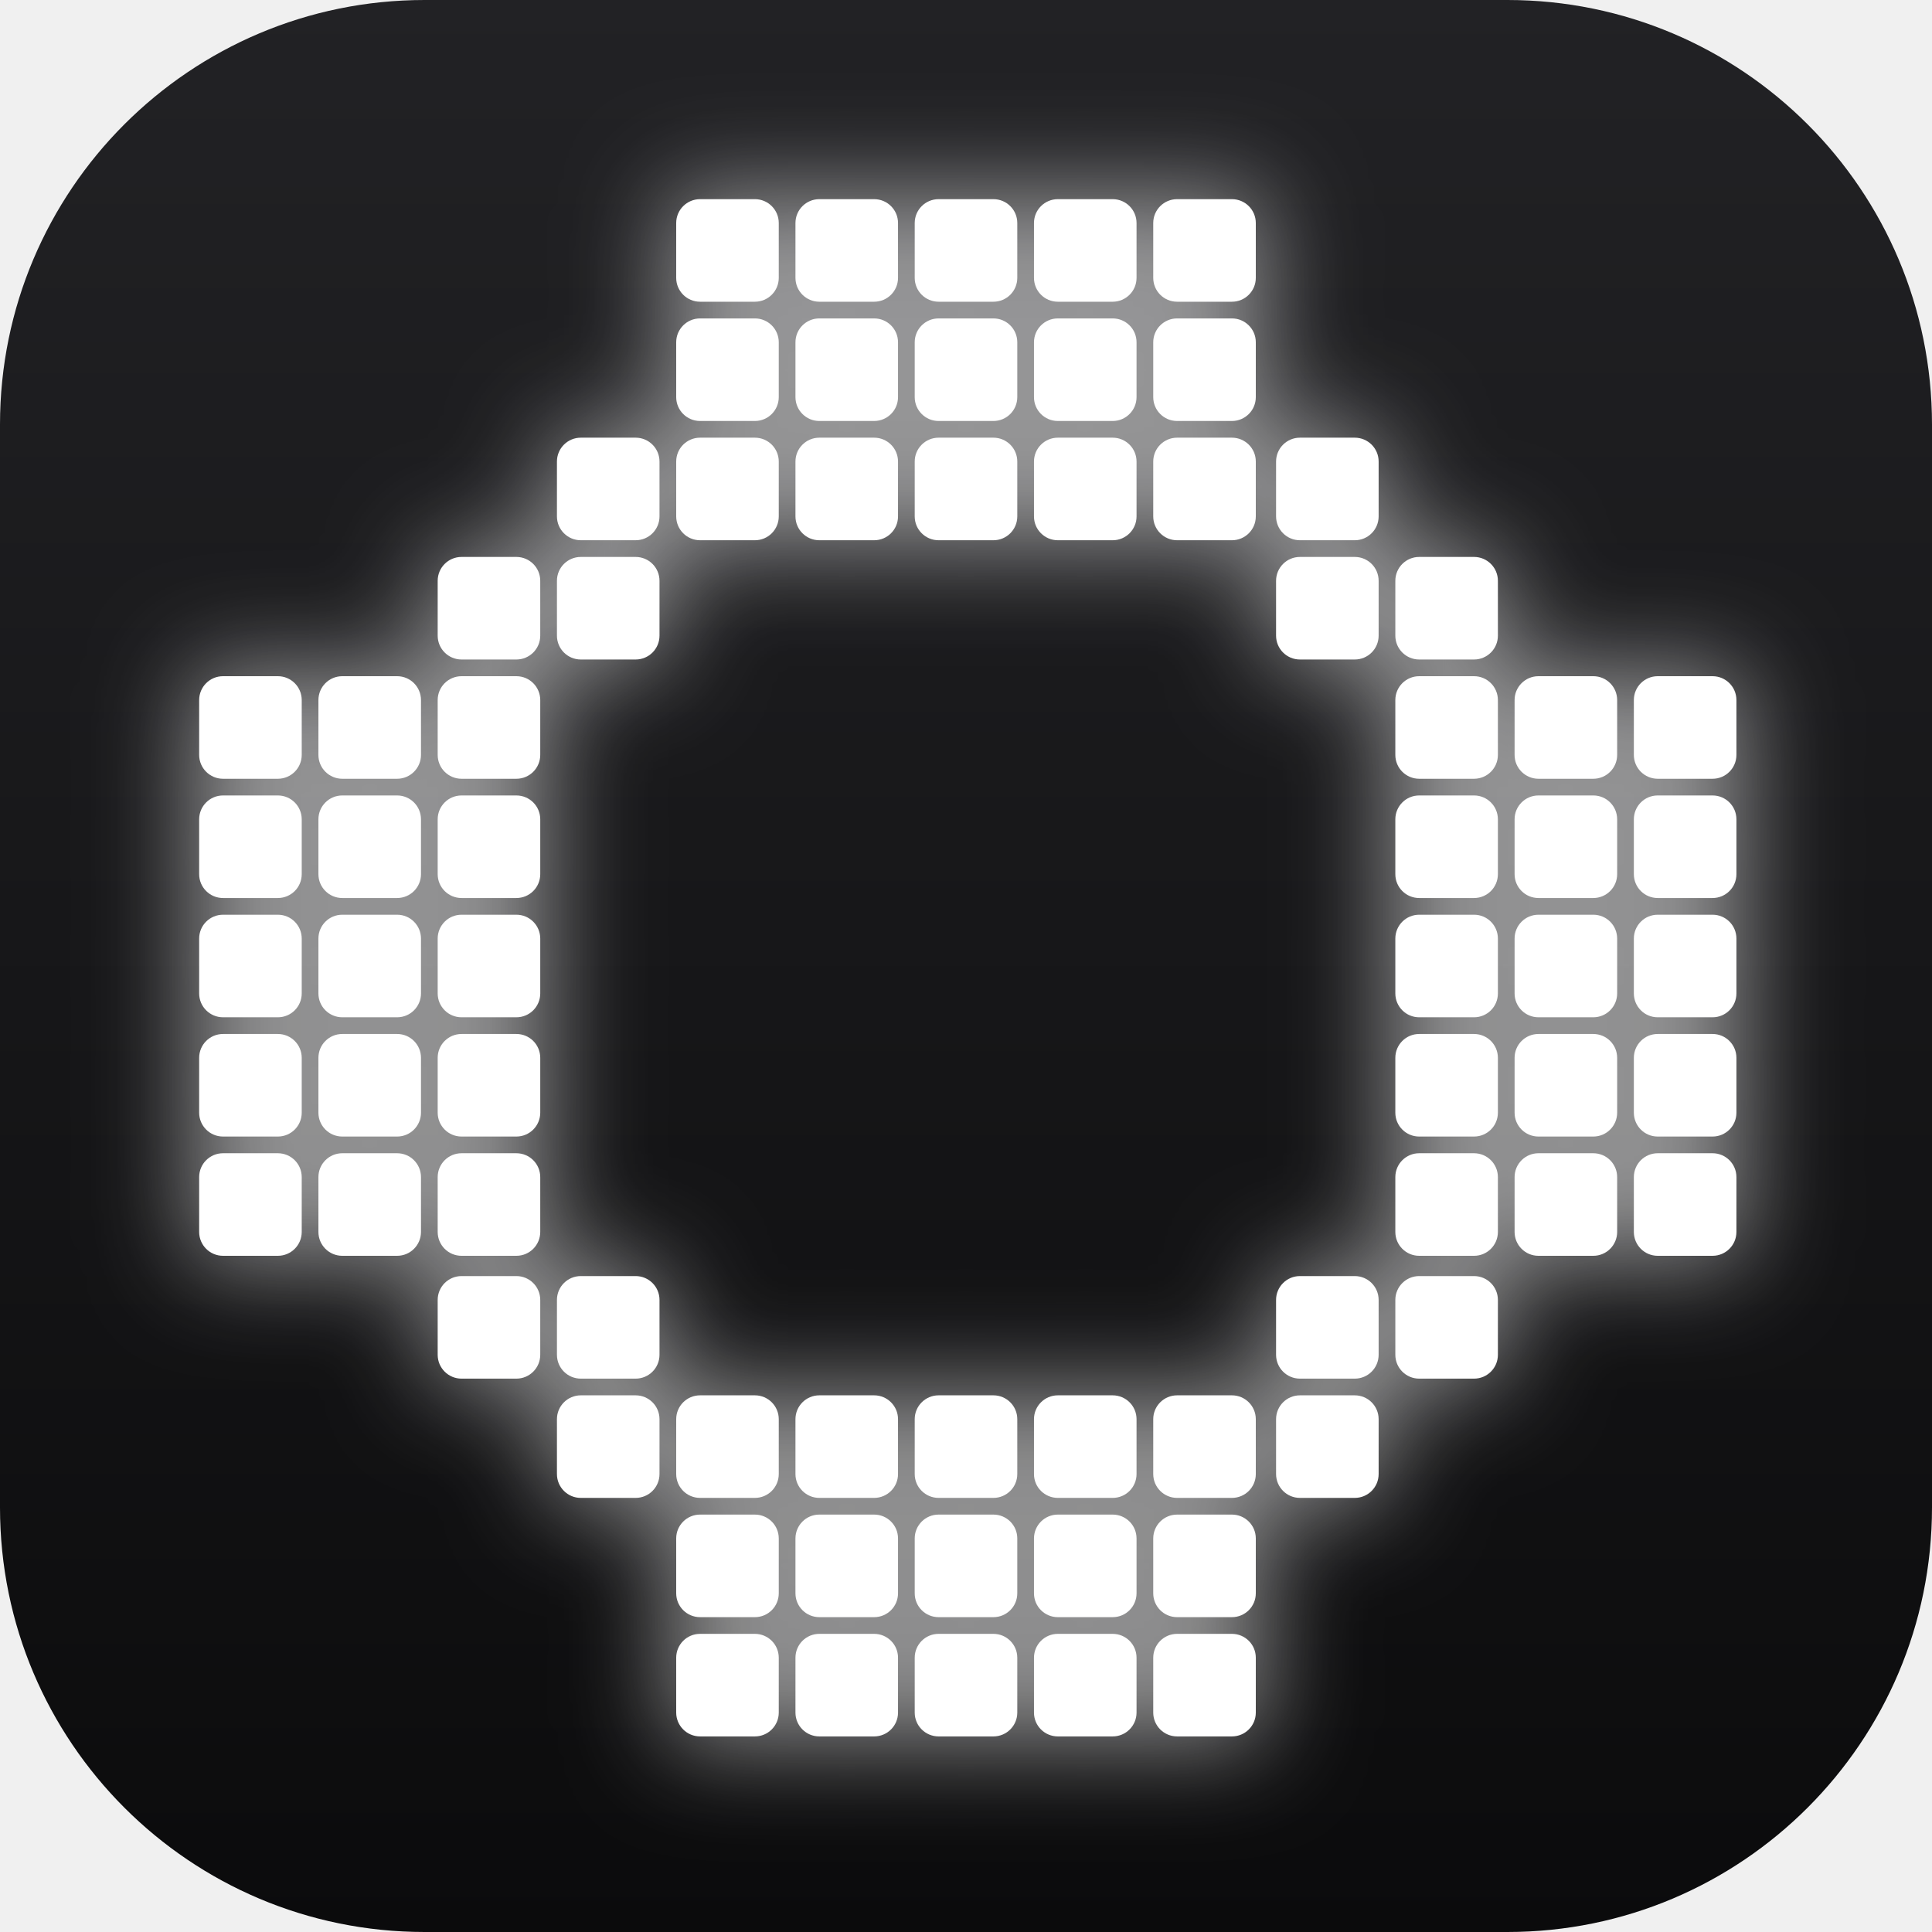
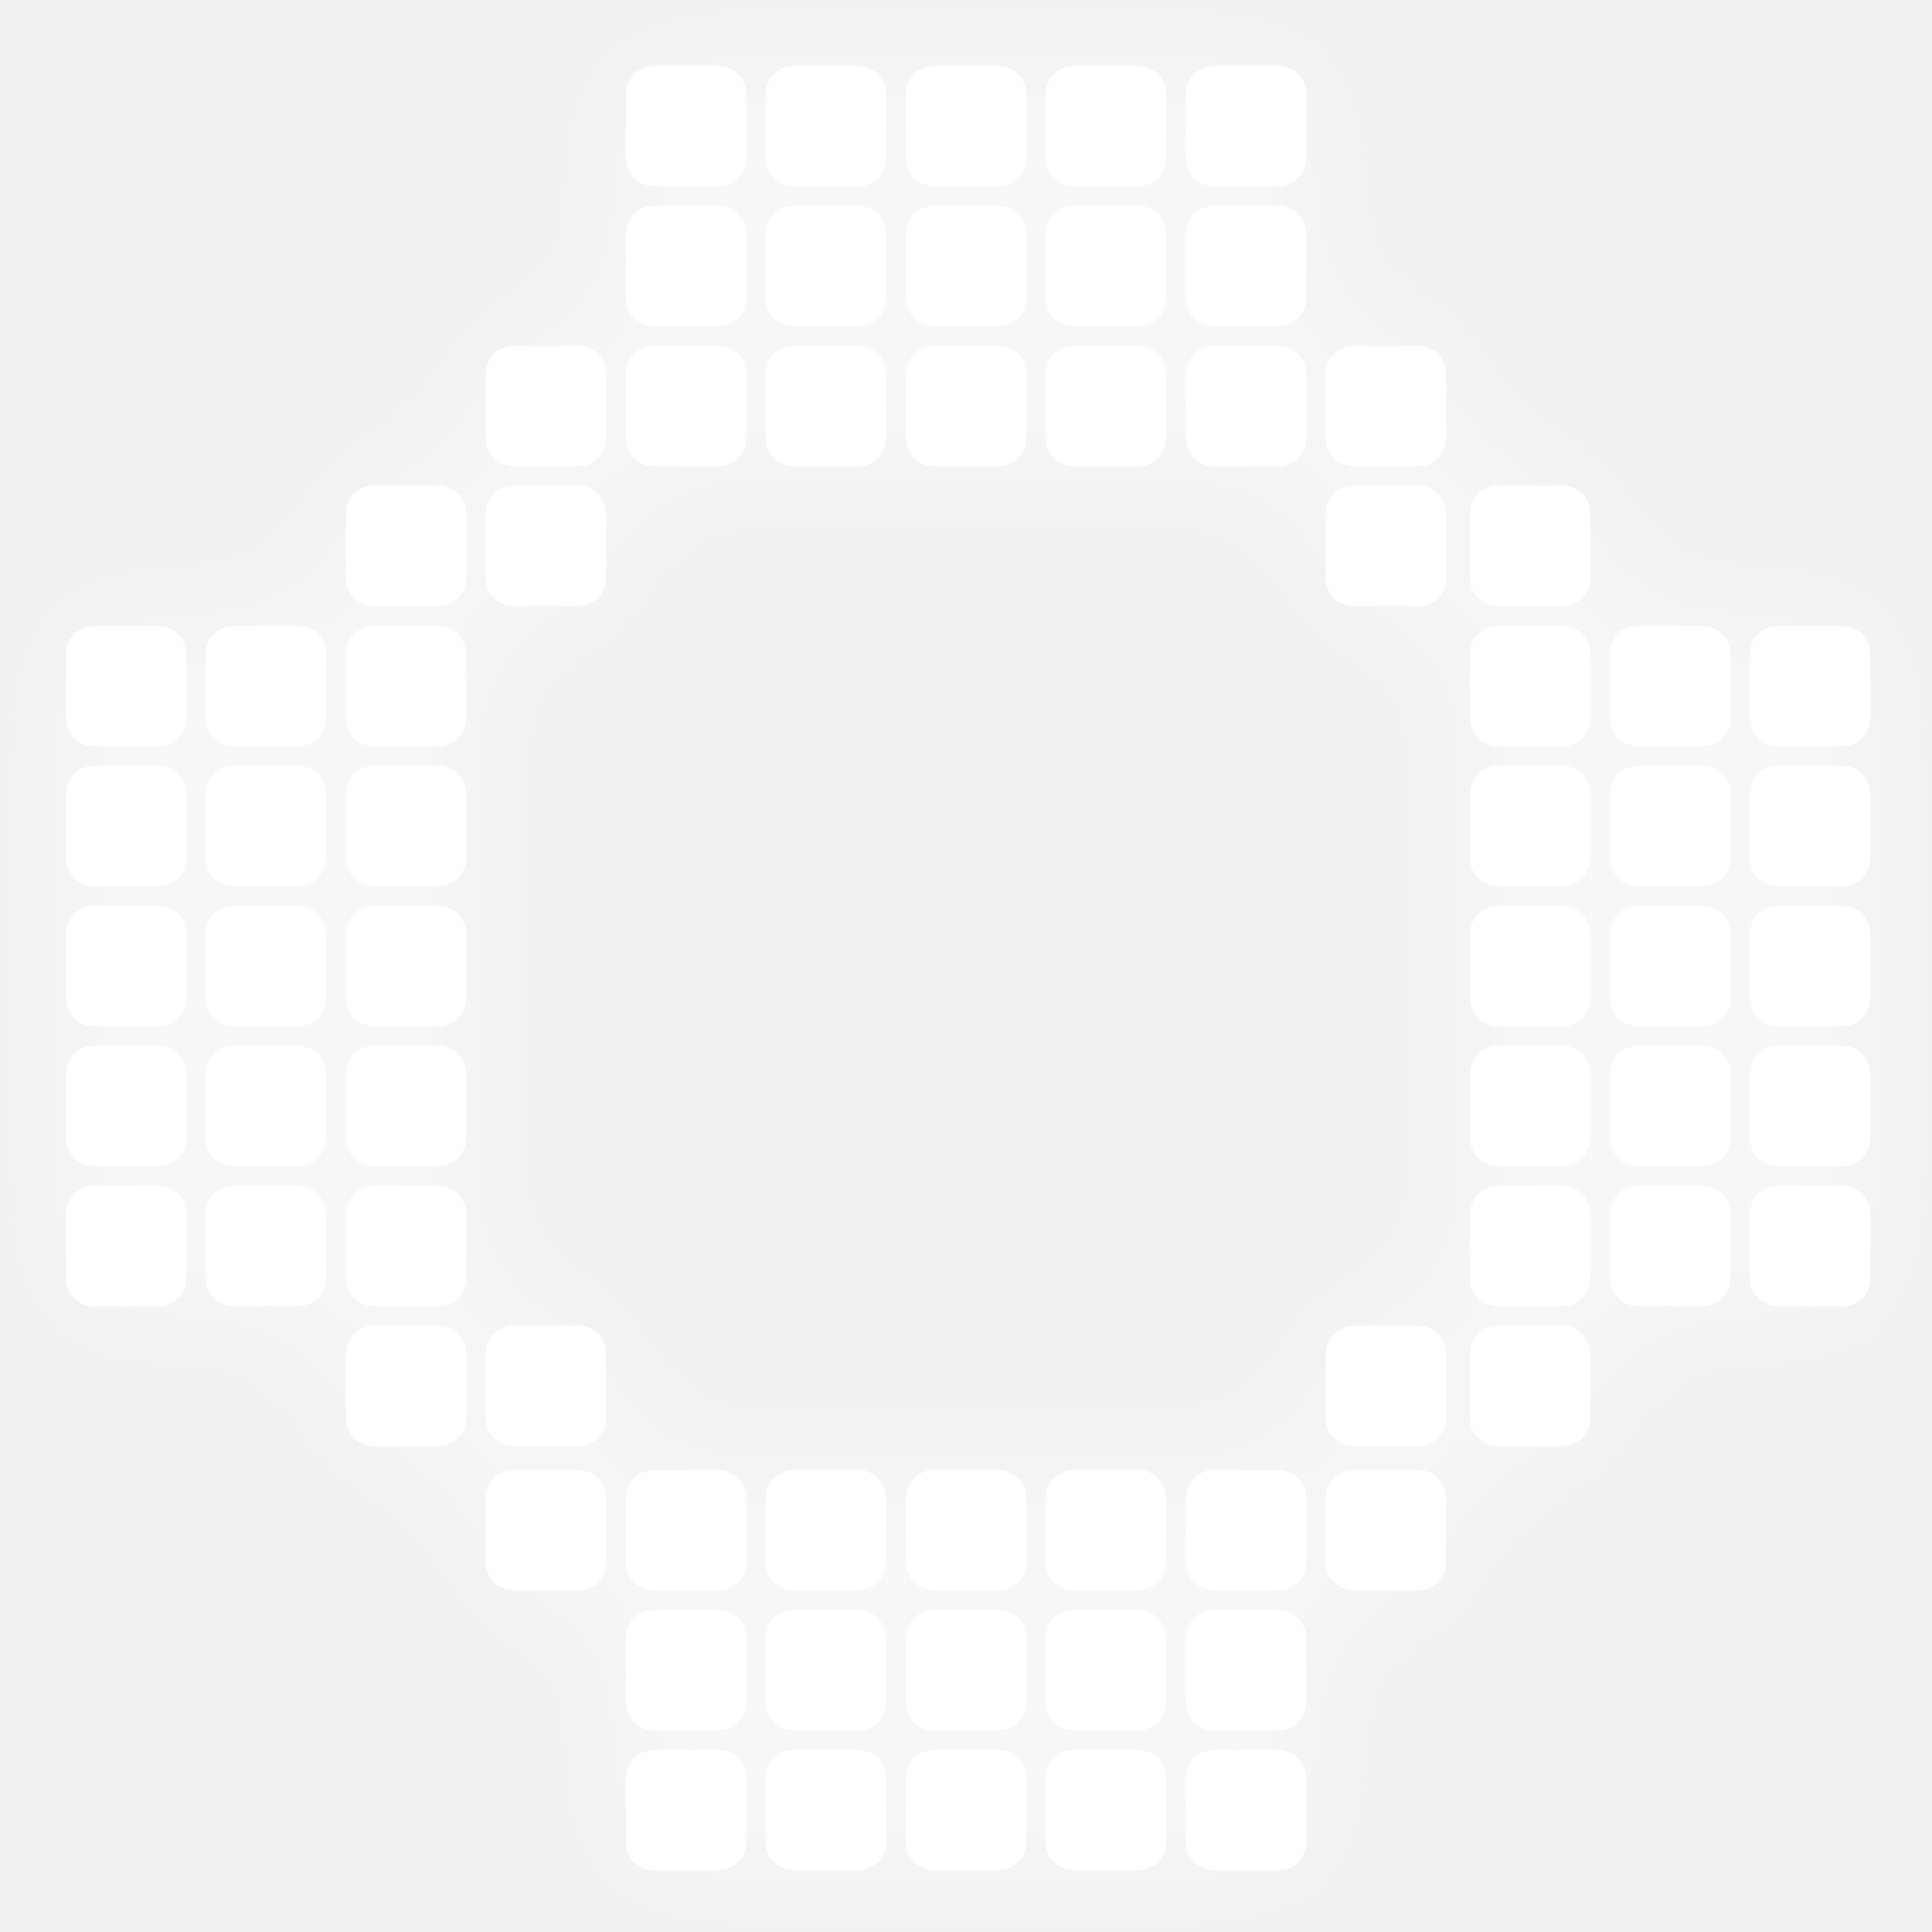
- <svg xmlns="http://www.w3.org/2000/svg" viewBox="0 0 16.2 16.2">
-   <defs>
-     <linearGradient id="b" x1="0" y1="0" x2="0" y2="1">
-       <stop offset="0" stop-color="#222225" />
-       <stop offset="1" stop-color="#0b0b0c" />
-     </linearGradient>
-   </defs>
-   <rect width="16.2" height="16.2" rx="3.56" fill="url(#b)" />
-   <filter id="g" x="-20%" y="-20%" width="140%" height="140%">
-     <feGaussianBlur stdDeviation=".45" />
+ <svg xmlns="http://www.w3.org/2000/svg" viewBox="0 0 13.8 13.8">
+   <style>.m{fill:#fff}.g{fill:#fff}@media (prefers-color-scheme: light){.m{fill:#111}.g{display:none}}</style>
+   <filter id="b" x="-20%" y="-20%" width="140%" height="140%">
+     <feGaussianBlur stdDeviation=".5" />
  </filter>
-   <g fill="#fff" opacity=".75" filter="url(#g)">
-     <rect x="5.67" y="1.67" width="0.86" height="0.86" rx=".2" />
-     <rect x="6.67" y="1.67" width="0.86" height="0.86" rx=".2" />
-     <rect x="7.67" y="1.67" width="0.86" height="0.86" rx=".2" />
-     <rect x="8.67" y="1.67" width="0.86" height="0.86" rx=".2" />
-     <rect x="9.67" y="1.67" width="0.86" height="0.86" rx=".2" />
-     <rect x="5.67" y="2.67" width="0.86" height="0.86" rx=".2" />
-     <rect x="6.67" y="2.67" width="0.86" height="0.86" rx=".2" />
-     <rect x="7.67" y="2.67" width="0.86" height="0.86" rx=".2" />
-     <rect x="8.67" y="2.67" width="0.86" height="0.86" rx=".2" />
-     <rect x="9.67" y="2.67" width="0.86" height="0.86" rx=".2" />
-     <rect x="4.67" y="3.67" width="0.86" height="0.86" rx=".2" />
-     <rect x="5.67" y="3.67" width="0.86" height="0.86" rx=".2" />
-     <rect x="6.67" y="3.67" width="0.86" height="0.86" rx=".2" />
-     <rect x="7.67" y="3.67" width="0.86" height="0.86" rx=".2" />
-     <rect x="8.67" y="3.67" width="0.86" height="0.86" rx=".2" />
-     <rect x="9.67" y="3.67" width="0.86" height="0.86" rx=".2" />
-     <rect x="10.7" y="3.67" width="0.86" height="0.86" rx=".2" />
-     <rect x="3.67" y="4.67" width="0.86" height="0.86" rx=".2" />
-     <rect x="4.67" y="4.67" width="0.86" height="0.86" rx=".2" />
-     <rect x="10.7" y="4.67" width="0.86" height="0.86" rx=".2" />
-     <rect x="11.7" y="4.67" width="0.86" height="0.86" rx=".2" />
-     <rect x="1.67" y="5.67" width="0.86" height="0.86" rx=".2" />
-     <rect x="2.67" y="5.67" width="0.86" height="0.86" rx=".2" />
-     <rect x="3.67" y="5.67" width="0.86" height="0.86" rx=".2" />
-     <rect x="11.7" y="5.67" width="0.86" height="0.86" rx=".2" />
-     <rect x="12.7" y="5.67" width="0.86" height="0.86" rx=".2" />
-     <rect x="13.7" y="5.67" width="0.86" height="0.86" rx=".2" />
-     <rect x="1.67" y="6.67" width="0.86" height="0.86" rx=".2" />
-     <rect x="2.67" y="6.67" width="0.86" height="0.86" rx=".2" />
-     <rect x="3.67" y="6.67" width="0.86" height="0.86" rx=".2" />
-     <rect x="11.7" y="6.67" width="0.86" height="0.86" rx=".2" />
-     <rect x="12.7" y="6.67" width="0.86" height="0.86" rx=".2" />
-     <rect x="13.7" y="6.67" width="0.86" height="0.86" rx=".2" />
-     <rect x="1.67" y="7.67" width="0.86" height="0.86" rx=".2" />
-     <rect x="2.67" y="7.67" width="0.86" height="0.86" rx=".2" />
-     <rect x="3.67" y="7.67" width="0.86" height="0.86" rx=".2" />
-     <rect x="11.7" y="7.67" width="0.86" height="0.86" rx=".2" />
-     <rect x="12.7" y="7.67" width="0.86" height="0.86" rx=".2" />
-     <rect x="13.7" y="7.67" width="0.86" height="0.86" rx=".2" />
-     <rect x="1.67" y="8.67" width="0.86" height="0.86" rx=".2" />
-     <rect x="2.67" y="8.67" width="0.86" height="0.86" rx=".2" />
-     <rect x="3.67" y="8.67" width="0.86" height="0.86" rx=".2" />
-     <rect x="11.7" y="8.67" width="0.86" height="0.86" rx=".2" />
-     <rect x="12.7" y="8.67" width="0.86" height="0.86" rx=".2" />
-     <rect x="13.7" y="8.67" width="0.86" height="0.86" rx=".2" />
-     <rect x="1.67" y="9.67" width="0.86" height="0.86" rx=".2" />
-     <rect x="2.67" y="9.67" width="0.86" height="0.86" rx=".2" />
-     <rect x="3.67" y="9.67" width="0.86" height="0.86" rx=".2" />
-     <rect x="11.7" y="9.67" width="0.86" height="0.86" rx=".2" />
-     <rect x="12.7" y="9.67" width="0.86" height="0.86" rx=".2" />
-     <rect x="13.7" y="9.67" width="0.86" height="0.86" rx=".2" />
-     <rect x="3.67" y="10.7" width="0.86" height="0.86" rx=".2" />
-     <rect x="4.67" y="10.7" width="0.86" height="0.86" rx=".2" />
-     <rect x="10.7" y="10.7" width="0.86" height="0.86" rx=".2" />
-     <rect x="11.7" y="10.7" width="0.86" height="0.86" rx=".2" />
-     <rect x="4.67" y="11.7" width="0.86" height="0.86" rx=".2" />
-     <rect x="5.67" y="11.7" width="0.86" height="0.86" rx=".2" />
-     <rect x="6.67" y="11.7" width="0.86" height="0.86" rx=".2" />
-     <rect x="7.67" y="11.7" width="0.86" height="0.86" rx=".2" />
-     <rect x="8.67" y="11.7" width="0.86" height="0.86" rx=".2" />
-     <rect x="9.67" y="11.7" width="0.86" height="0.86" rx=".2" />
-     <rect x="10.7" y="11.7" width="0.86" height="0.86" rx=".2" />
-     <rect x="5.67" y="12.7" width="0.86" height="0.86" rx=".2" />
-     <rect x="6.67" y="12.7" width="0.86" height="0.86" rx=".2" />
-     <rect x="7.67" y="12.7" width="0.86" height="0.86" rx=".2" />
-     <rect x="8.67" y="12.7" width="0.86" height="0.86" rx=".2" />
-     <rect x="9.67" y="12.7" width="0.86" height="0.86" rx=".2" />
-     <rect x="5.67" y="13.7" width="0.86" height="0.86" rx=".2" />
-     <rect x="6.67" y="13.7" width="0.86" height="0.86" rx=".2" />
-     <rect x="7.67" y="13.7" width="0.86" height="0.86" rx=".2" />
-     <rect x="8.67" y="13.7" width="0.86" height="0.86" rx=".2" />
-     <rect x="9.67" y="13.7" width="0.86" height="0.86" rx=".2" />
+   <g class="g" opacity=".7" filter="url(#b)">
+     <rect x="4.47" y="0.47" width="0.86" height="0.86" rx=".2" />
+     <rect x="5.47" y="0.47" width="0.86" height="0.86" rx=".2" />
+     <rect x="6.47" y="0.47" width="0.86" height="0.86" rx=".2" />
+     <rect x="7.47" y="0.47" width="0.86" height="0.86" rx=".2" />
+     <rect x="8.47" y="0.47" width="0.86" height="0.86" rx=".2" />
+     <rect x="4.47" y="1.47" width="0.86" height="0.86" rx=".2" />
+     <rect x="5.47" y="1.47" width="0.86" height="0.86" rx=".2" />
+     <rect x="6.47" y="1.47" width="0.86" height="0.86" rx=".2" />
+     <rect x="7.47" y="1.47" width="0.86" height="0.86" rx=".2" />
+     <rect x="8.47" y="1.47" width="0.86" height="0.86" rx=".2" />
+     <rect x="3.47" y="2.47" width="0.86" height="0.86" rx=".2" />
+     <rect x="4.47" y="2.47" width="0.86" height="0.86" rx=".2" />
+     <rect x="5.47" y="2.47" width="0.86" height="0.86" rx=".2" />
+     <rect x="6.47" y="2.47" width="0.86" height="0.86" rx=".2" />
+     <rect x="7.47" y="2.47" width="0.86" height="0.86" rx=".2" />
+     <rect x="8.47" y="2.47" width="0.86" height="0.86" rx=".2" />
+     <rect x="9.47" y="2.47" width="0.86" height="0.86" rx=".2" />
+     <rect x="2.47" y="3.47" width="0.86" height="0.86" rx=".2" />
+     <rect x="3.47" y="3.47" width="0.86" height="0.86" rx=".2" />
+     <rect x="9.47" y="3.47" width="0.86" height="0.86" rx=".2" />
+     <rect x="10.5" y="3.47" width="0.86" height="0.86" rx=".2" />
+     <rect x="0.47" y="4.47" width="0.86" height="0.86" rx=".2" />
+     <rect x="1.47" y="4.47" width="0.86" height="0.86" rx=".2" />
+     <rect x="2.47" y="4.47" width="0.86" height="0.86" rx=".2" />
+     <rect x="10.5" y="4.47" width="0.86" height="0.86" rx=".2" />
+     <rect x="11.5" y="4.47" width="0.86" height="0.86" rx=".2" />
+     <rect x="12.5" y="4.47" width="0.86" height="0.86" rx=".2" />
+     <rect x="0.47" y="5.47" width="0.86" height="0.86" rx=".2" />
+     <rect x="1.47" y="5.47" width="0.86" height="0.86" rx=".2" />
+     <rect x="2.47" y="5.47" width="0.86" height="0.86" rx=".2" />
+     <rect x="10.5" y="5.47" width="0.86" height="0.86" rx=".2" />
+     <rect x="11.5" y="5.47" width="0.86" height="0.86" rx=".2" />
+     <rect x="12.5" y="5.47" width="0.86" height="0.86" rx=".2" />
+     <rect x="0.47" y="6.47" width="0.86" height="0.86" rx=".2" />
+     <rect x="1.47" y="6.47" width="0.86" height="0.86" rx=".2" />
+     <rect x="2.47" y="6.47" width="0.86" height="0.86" rx=".2" />
+     <rect x="10.5" y="6.47" width="0.86" height="0.86" rx=".2" />
+     <rect x="11.5" y="6.47" width="0.86" height="0.86" rx=".2" />
+     <rect x="12.5" y="6.47" width="0.86" height="0.86" rx=".2" />
+     <rect x="0.47" y="7.47" width="0.86" height="0.86" rx=".2" />
+     <rect x="1.47" y="7.47" width="0.86" height="0.86" rx=".2" />
+     <rect x="2.47" y="7.47" width="0.86" height="0.86" rx=".2" />
+     <rect x="10.5" y="7.47" width="0.86" height="0.86" rx=".2" />
+     <rect x="11.5" y="7.47" width="0.86" height="0.86" rx=".2" />
+     <rect x="12.5" y="7.47" width="0.86" height="0.86" rx=".2" />
+     <rect x="0.47" y="8.47" width="0.86" height="0.86" rx=".2" />
+     <rect x="1.47" y="8.47" width="0.86" height="0.86" rx=".2" />
+     <rect x="2.47" y="8.47" width="0.86" height="0.86" rx=".2" />
+     <rect x="10.5" y="8.47" width="0.86" height="0.86" rx=".2" />
+     <rect x="11.5" y="8.47" width="0.86" height="0.86" rx=".2" />
+     <rect x="12.5" y="8.47" width="0.86" height="0.86" rx=".2" />
+     <rect x="2.47" y="9.47" width="0.86" height="0.86" rx=".2" />
+     <rect x="3.47" y="9.47" width="0.86" height="0.86" rx=".2" />
+     <rect x="9.47" y="9.47" width="0.86" height="0.86" rx=".2" />
+     <rect x="10.5" y="9.47" width="0.86" height="0.86" rx=".2" />
+     <rect x="3.47" y="10.5" width="0.86" height="0.86" rx=".2" />
+     <rect x="4.47" y="10.5" width="0.86" height="0.86" rx=".2" />
+     <rect x="5.47" y="10.5" width="0.86" height="0.86" rx=".2" />
+     <rect x="6.47" y="10.5" width="0.86" height="0.86" rx=".2" />
+     <rect x="7.47" y="10.5" width="0.86" height="0.86" rx=".2" />
+     <rect x="8.47" y="10.5" width="0.86" height="0.86" rx=".2" />
+     <rect x="9.47" y="10.5" width="0.86" height="0.86" rx=".2" />
+     <rect x="4.47" y="11.5" width="0.86" height="0.86" rx=".2" />
+     <rect x="5.47" y="11.5" width="0.86" height="0.86" rx=".2" />
+     <rect x="6.47" y="11.5" width="0.86" height="0.86" rx=".2" />
+     <rect x="7.47" y="11.5" width="0.86" height="0.86" rx=".2" />
+     <rect x="8.47" y="11.5" width="0.86" height="0.86" rx=".2" />
+     <rect x="4.47" y="12.5" width="0.86" height="0.86" rx=".2" />
+     <rect x="5.47" y="12.5" width="0.86" height="0.86" rx=".2" />
+     <rect x="6.47" y="12.5" width="0.86" height="0.86" rx=".2" />
+     <rect x="7.47" y="12.5" width="0.86" height="0.86" rx=".2" />
+     <rect x="8.47" y="12.5" width="0.86" height="0.86" rx=".2" />
  </g>
-   <g fill="#fff">
-     <rect x="5.67" y="1.67" width="0.86" height="0.86" rx=".2" />
-     <rect x="6.67" y="1.67" width="0.86" height="0.86" rx=".2" />
-     <rect x="7.67" y="1.67" width="0.86" height="0.86" rx=".2" />
-     <rect x="8.67" y="1.67" width="0.86" height="0.86" rx=".2" />
-     <rect x="9.67" y="1.67" width="0.86" height="0.86" rx=".2" />
-     <rect x="5.67" y="2.67" width="0.86" height="0.86" rx=".2" />
-     <rect x="6.67" y="2.67" width="0.86" height="0.86" rx=".2" />
-     <rect x="7.67" y="2.67" width="0.86" height="0.86" rx=".2" />
-     <rect x="8.67" y="2.67" width="0.86" height="0.86" rx=".2" />
-     <rect x="9.67" y="2.67" width="0.86" height="0.86" rx=".2" />
-     <rect x="4.67" y="3.67" width="0.86" height="0.86" rx=".2" />
-     <rect x="5.67" y="3.67" width="0.86" height="0.86" rx=".2" />
-     <rect x="6.67" y="3.67" width="0.86" height="0.86" rx=".2" />
-     <rect x="7.67" y="3.67" width="0.86" height="0.86" rx=".2" />
-     <rect x="8.67" y="3.67" width="0.86" height="0.86" rx=".2" />
-     <rect x="9.67" y="3.67" width="0.86" height="0.86" rx=".2" />
-     <rect x="10.7" y="3.67" width="0.86" height="0.86" rx=".2" />
-     <rect x="3.67" y="4.67" width="0.86" height="0.86" rx=".2" />
-     <rect x="4.67" y="4.67" width="0.86" height="0.86" rx=".2" />
-     <rect x="10.7" y="4.67" width="0.86" height="0.86" rx=".2" />
-     <rect x="11.7" y="4.67" width="0.86" height="0.86" rx=".2" />
-     <rect x="1.67" y="5.67" width="0.86" height="0.86" rx=".2" />
-     <rect x="2.67" y="5.67" width="0.86" height="0.86" rx=".2" />
-     <rect x="3.67" y="5.67" width="0.86" height="0.86" rx=".2" />
-     <rect x="11.7" y="5.67" width="0.86" height="0.86" rx=".2" />
-     <rect x="12.7" y="5.67" width="0.86" height="0.86" rx=".2" />
-     <rect x="13.7" y="5.67" width="0.86" height="0.86" rx=".2" />
-     <rect x="1.67" y="6.67" width="0.86" height="0.86" rx=".2" />
-     <rect x="2.67" y="6.67" width="0.86" height="0.86" rx=".2" />
-     <rect x="3.67" y="6.67" width="0.86" height="0.86" rx=".2" />
-     <rect x="11.7" y="6.67" width="0.86" height="0.86" rx=".2" />
-     <rect x="12.7" y="6.67" width="0.86" height="0.86" rx=".2" />
-     <rect x="13.7" y="6.67" width="0.86" height="0.86" rx=".2" />
-     <rect x="1.67" y="7.67" width="0.86" height="0.86" rx=".2" />
-     <rect x="2.67" y="7.67" width="0.86" height="0.86" rx=".2" />
-     <rect x="3.67" y="7.67" width="0.86" height="0.86" rx=".2" />
-     <rect x="11.7" y="7.67" width="0.86" height="0.86" rx=".2" />
-     <rect x="12.7" y="7.67" width="0.86" height="0.86" rx=".2" />
-     <rect x="13.7" y="7.67" width="0.86" height="0.86" rx=".2" />
-     <rect x="1.67" y="8.67" width="0.86" height="0.86" rx=".2" />
-     <rect x="2.67" y="8.67" width="0.86" height="0.86" rx=".2" />
-     <rect x="3.67" y="8.67" width="0.86" height="0.86" rx=".2" />
-     <rect x="11.7" y="8.67" width="0.86" height="0.86" rx=".2" />
-     <rect x="12.7" y="8.67" width="0.86" height="0.86" rx=".2" />
-     <rect x="13.7" y="8.67" width="0.86" height="0.86" rx=".2" />
-     <rect x="1.67" y="9.67" width="0.86" height="0.86" rx=".2" />
-     <rect x="2.67" y="9.67" width="0.86" height="0.86" rx=".2" />
-     <rect x="3.67" y="9.67" width="0.86" height="0.86" rx=".2" />
-     <rect x="11.7" y="9.67" width="0.86" height="0.86" rx=".2" />
-     <rect x="12.7" y="9.67" width="0.86" height="0.86" rx=".2" />
-     <rect x="13.7" y="9.67" width="0.86" height="0.86" rx=".2" />
-     <rect x="3.67" y="10.7" width="0.86" height="0.86" rx=".2" />
-     <rect x="4.67" y="10.7" width="0.86" height="0.86" rx=".2" />
-     <rect x="10.7" y="10.7" width="0.86" height="0.86" rx=".2" />
-     <rect x="11.7" y="10.7" width="0.86" height="0.86" rx=".2" />
-     <rect x="4.67" y="11.7" width="0.86" height="0.86" rx=".2" />
-     <rect x="5.67" y="11.7" width="0.86" height="0.86" rx=".2" />
-     <rect x="6.67" y="11.7" width="0.86" height="0.86" rx=".2" />
-     <rect x="7.67" y="11.7" width="0.86" height="0.86" rx=".2" />
-     <rect x="8.67" y="11.7" width="0.86" height="0.86" rx=".2" />
-     <rect x="9.67" y="11.7" width="0.86" height="0.86" rx=".2" />
-     <rect x="10.7" y="11.7" width="0.86" height="0.86" rx=".2" />
-     <rect x="5.67" y="12.7" width="0.86" height="0.86" rx=".2" />
-     <rect x="6.67" y="12.7" width="0.86" height="0.86" rx=".2" />
-     <rect x="7.67" y="12.7" width="0.86" height="0.86" rx=".2" />
-     <rect x="8.67" y="12.7" width="0.86" height="0.86" rx=".2" />
-     <rect x="9.67" y="12.7" width="0.86" height="0.86" rx=".2" />
-     <rect x="5.67" y="13.7" width="0.86" height="0.86" rx=".2" />
-     <rect x="6.67" y="13.7" width="0.86" height="0.86" rx=".2" />
-     <rect x="7.67" y="13.7" width="0.86" height="0.86" rx=".2" />
-     <rect x="8.67" y="13.7" width="0.86" height="0.86" rx=".2" />
-     <rect x="9.67" y="13.7" width="0.86" height="0.86" rx=".2" />
+   <g class="m">
+     <rect x="4.47" y="0.47" width="0.86" height="0.86" rx=".2" />
+     <rect x="5.47" y="0.47" width="0.86" height="0.86" rx=".2" />
+     <rect x="6.47" y="0.47" width="0.86" height="0.86" rx=".2" />
+     <rect x="7.47" y="0.47" width="0.86" height="0.86" rx=".2" />
+     <rect x="8.47" y="0.47" width="0.86" height="0.86" rx=".2" />
+     <rect x="4.47" y="1.47" width="0.86" height="0.86" rx=".2" />
+     <rect x="5.47" y="1.47" width="0.86" height="0.86" rx=".2" />
+     <rect x="6.47" y="1.47" width="0.86" height="0.86" rx=".2" />
+     <rect x="7.47" y="1.47" width="0.86" height="0.86" rx=".2" />
+     <rect x="8.47" y="1.47" width="0.86" height="0.86" rx=".2" />
+     <rect x="3.47" y="2.47" width="0.86" height="0.86" rx=".2" />
+     <rect x="4.47" y="2.47" width="0.86" height="0.86" rx=".2" />
+     <rect x="5.47" y="2.47" width="0.86" height="0.86" rx=".2" />
+     <rect x="6.47" y="2.47" width="0.86" height="0.86" rx=".2" />
+     <rect x="7.47" y="2.47" width="0.86" height="0.86" rx=".2" />
+     <rect x="8.47" y="2.47" width="0.86" height="0.86" rx=".2" />
+     <rect x="9.47" y="2.47" width="0.86" height="0.86" rx=".2" />
+     <rect x="2.47" y="3.47" width="0.86" height="0.86" rx=".2" />
+     <rect x="3.47" y="3.47" width="0.86" height="0.86" rx=".2" />
+     <rect x="9.47" y="3.47" width="0.86" height="0.86" rx=".2" />
+     <rect x="10.5" y="3.47" width="0.86" height="0.86" rx=".2" />
+     <rect x="0.47" y="4.47" width="0.86" height="0.86" rx=".2" />
+     <rect x="1.47" y="4.47" width="0.86" height="0.86" rx=".2" />
+     <rect x="2.47" y="4.47" width="0.86" height="0.86" rx=".2" />
+     <rect x="10.5" y="4.47" width="0.86" height="0.86" rx=".2" />
+     <rect x="11.5" y="4.47" width="0.86" height="0.86" rx=".2" />
+     <rect x="12.5" y="4.47" width="0.86" height="0.86" rx=".2" />
+     <rect x="0.47" y="5.47" width="0.86" height="0.86" rx=".2" />
+     <rect x="1.47" y="5.47" width="0.86" height="0.86" rx=".2" />
+     <rect x="2.47" y="5.47" width="0.86" height="0.86" rx=".2" />
+     <rect x="10.5" y="5.47" width="0.86" height="0.86" rx=".2" />
+     <rect x="11.5" y="5.47" width="0.86" height="0.86" rx=".2" />
+     <rect x="12.5" y="5.47" width="0.86" height="0.86" rx=".2" />
+     <rect x="0.47" y="6.47" width="0.86" height="0.86" rx=".2" />
+     <rect x="1.47" y="6.47" width="0.86" height="0.86" rx=".2" />
+     <rect x="2.47" y="6.47" width="0.86" height="0.86" rx=".2" />
+     <rect x="10.5" y="6.47" width="0.86" height="0.86" rx=".2" />
+     <rect x="11.5" y="6.47" width="0.86" height="0.86" rx=".2" />
+     <rect x="12.5" y="6.47" width="0.86" height="0.86" rx=".2" />
+     <rect x="0.47" y="7.47" width="0.86" height="0.86" rx=".2" />
+     <rect x="1.47" y="7.47" width="0.86" height="0.86" rx=".2" />
+     <rect x="2.47" y="7.47" width="0.86" height="0.86" rx=".2" />
+     <rect x="10.5" y="7.47" width="0.86" height="0.86" rx=".2" />
+     <rect x="11.5" y="7.47" width="0.86" height="0.86" rx=".2" />
+     <rect x="12.5" y="7.47" width="0.86" height="0.86" rx=".2" />
+     <rect x="0.47" y="8.47" width="0.86" height="0.86" rx=".2" />
+     <rect x="1.47" y="8.47" width="0.86" height="0.86" rx=".2" />
+     <rect x="2.47" y="8.47" width="0.86" height="0.86" rx=".2" />
+     <rect x="10.5" y="8.47" width="0.86" height="0.86" rx=".2" />
+     <rect x="11.5" y="8.47" width="0.86" height="0.86" rx=".2" />
+     <rect x="12.5" y="8.47" width="0.86" height="0.86" rx=".2" />
+     <rect x="2.47" y="9.47" width="0.86" height="0.86" rx=".2" />
+     <rect x="3.47" y="9.47" width="0.86" height="0.86" rx=".2" />
+     <rect x="9.47" y="9.47" width="0.86" height="0.86" rx=".2" />
+     <rect x="10.5" y="9.47" width="0.86" height="0.86" rx=".2" />
+     <rect x="3.47" y="10.5" width="0.86" height="0.86" rx=".2" />
+     <rect x="4.47" y="10.5" width="0.86" height="0.86" rx=".2" />
+     <rect x="5.47" y="10.5" width="0.86" height="0.86" rx=".2" />
+     <rect x="6.47" y="10.5" width="0.86" height="0.86" rx=".2" />
+     <rect x="7.47" y="10.5" width="0.86" height="0.86" rx=".2" />
+     <rect x="8.47" y="10.5" width="0.86" height="0.86" rx=".2" />
+     <rect x="9.47" y="10.5" width="0.86" height="0.86" rx=".2" />
+     <rect x="4.47" y="11.5" width="0.86" height="0.86" rx=".2" />
+     <rect x="5.47" y="11.5" width="0.86" height="0.86" rx=".2" />
+     <rect x="6.47" y="11.5" width="0.86" height="0.86" rx=".2" />
+     <rect x="7.47" y="11.5" width="0.86" height="0.86" rx=".2" />
+     <rect x="8.47" y="11.5" width="0.86" height="0.86" rx=".2" />
+     <rect x="4.47" y="12.5" width="0.86" height="0.86" rx=".2" />
+     <rect x="5.47" y="12.5" width="0.86" height="0.86" rx=".2" />
+     <rect x="6.47" y="12.5" width="0.86" height="0.86" rx=".2" />
+     <rect x="7.47" y="12.5" width="0.86" height="0.86" rx=".2" />
+     <rect x="8.47" y="12.5" width="0.86" height="0.86" rx=".2" />
  </g>
</svg>
